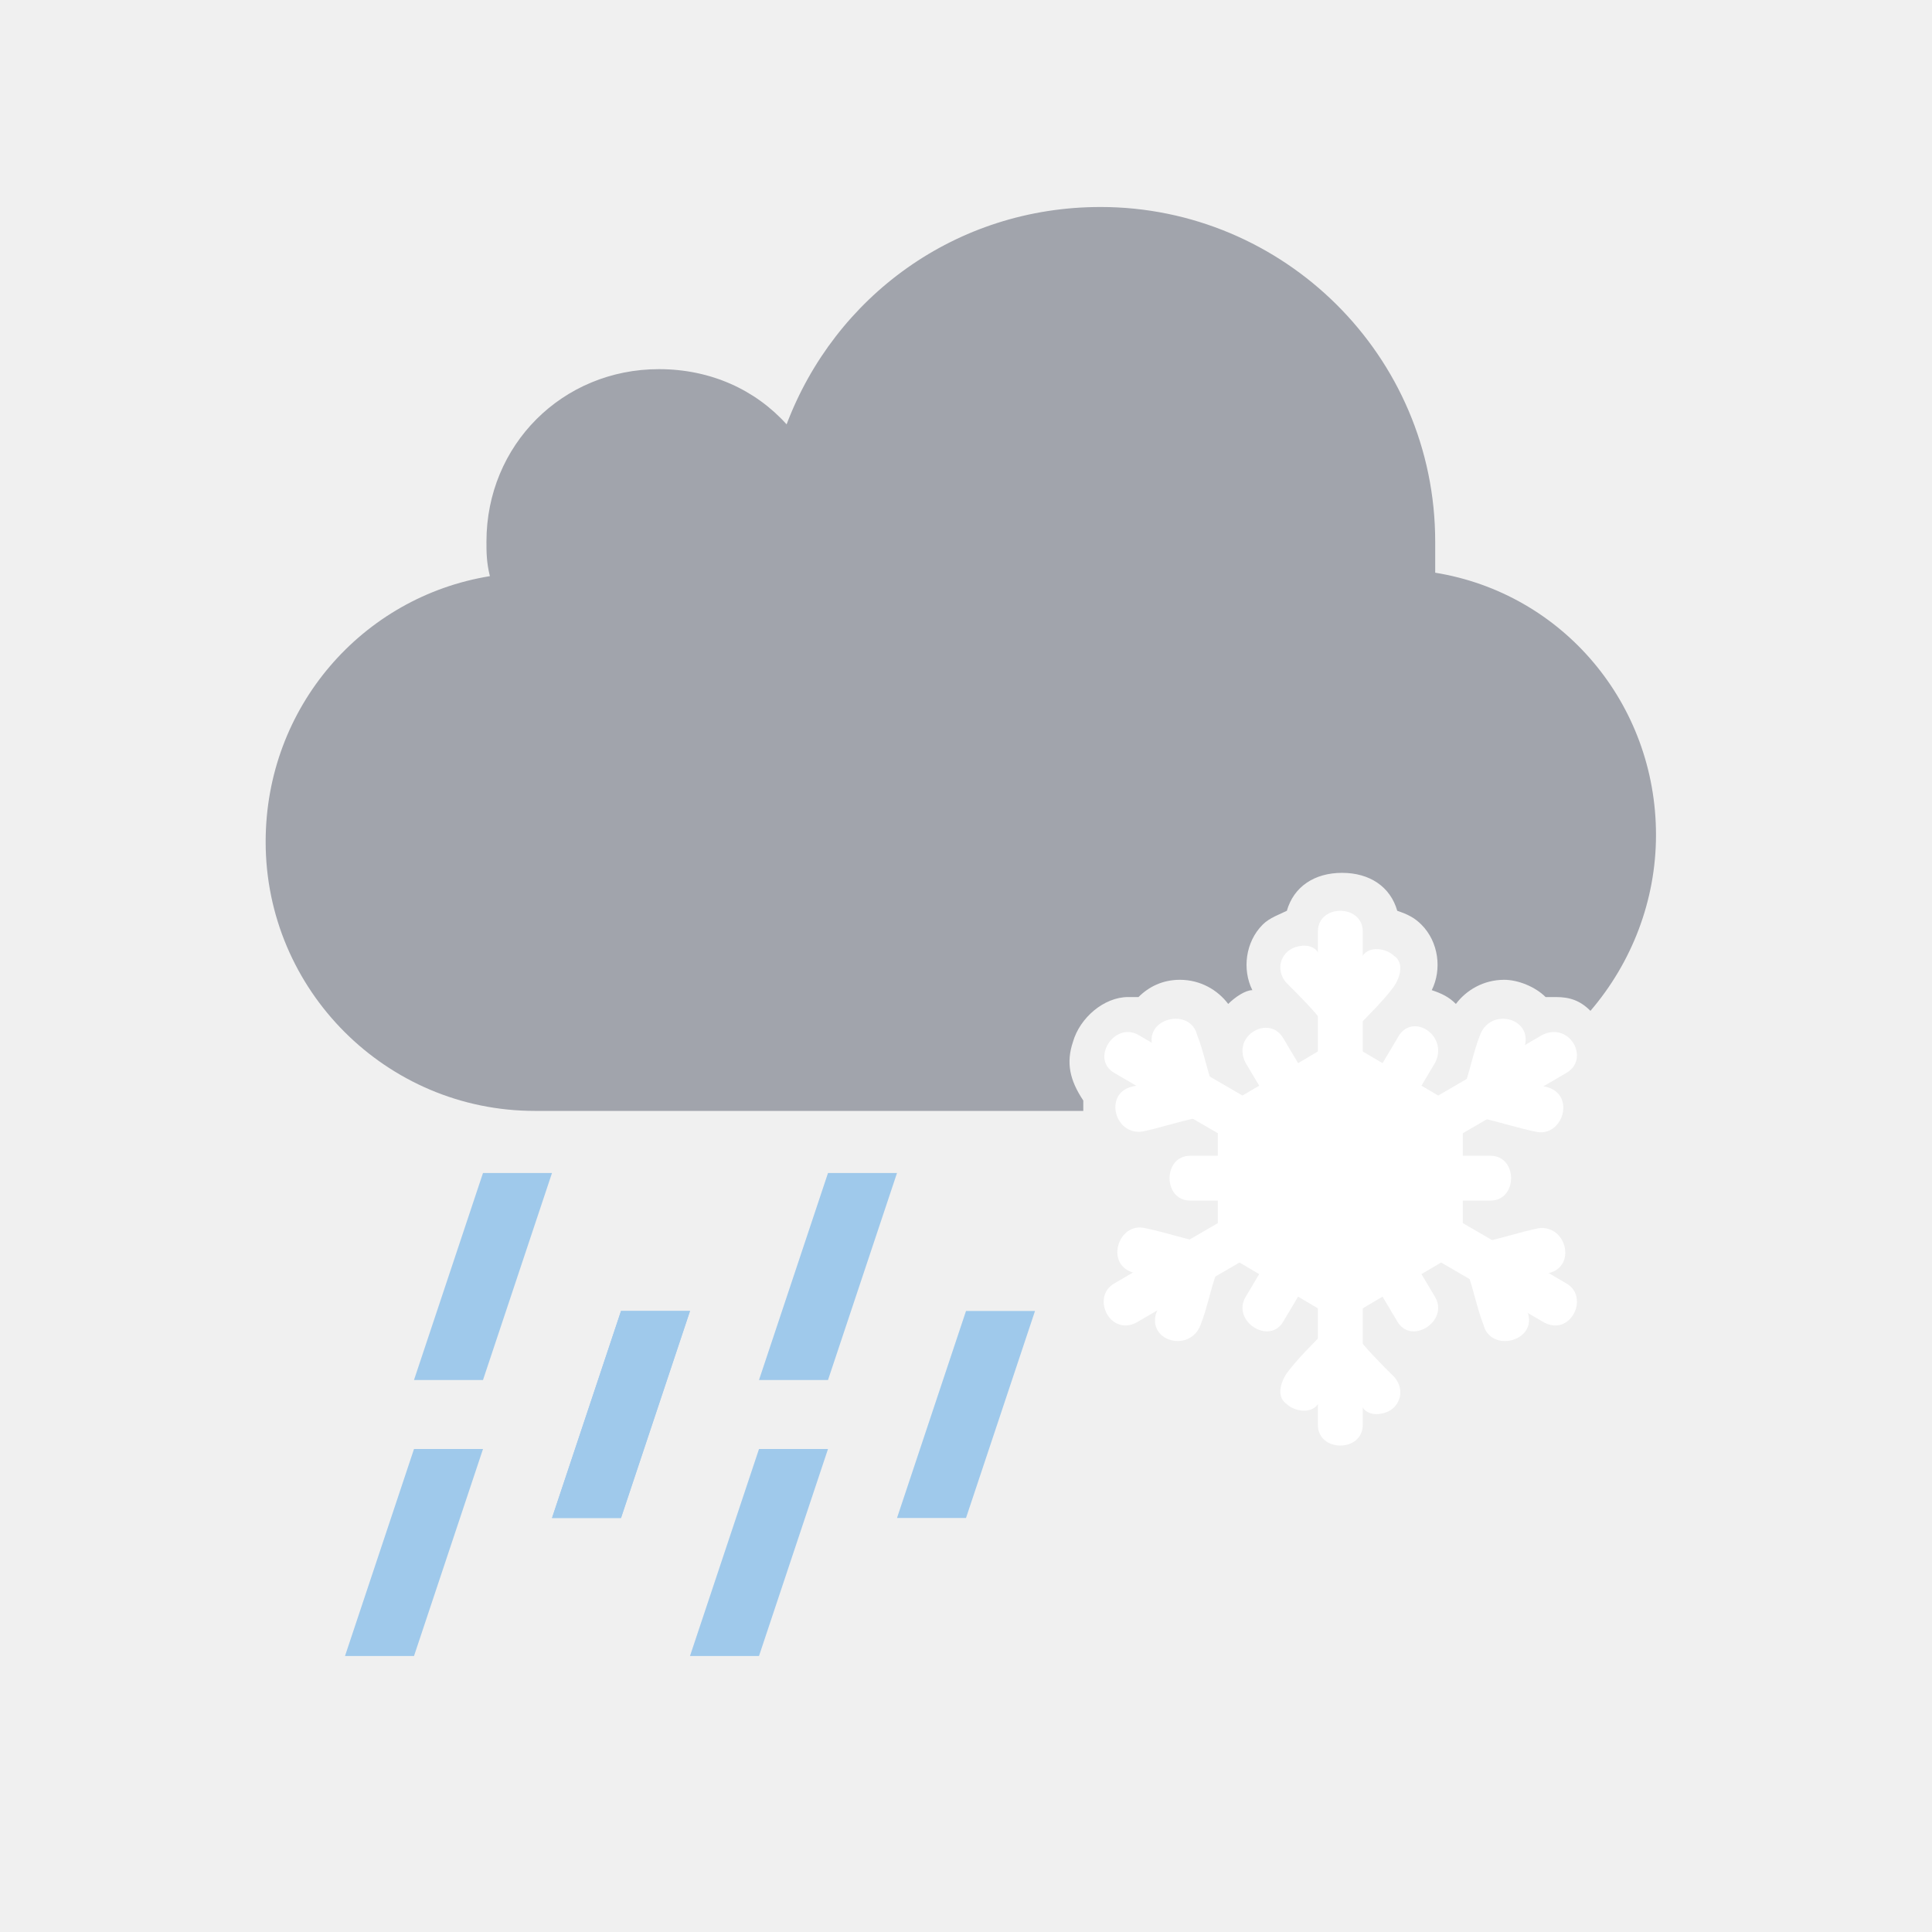
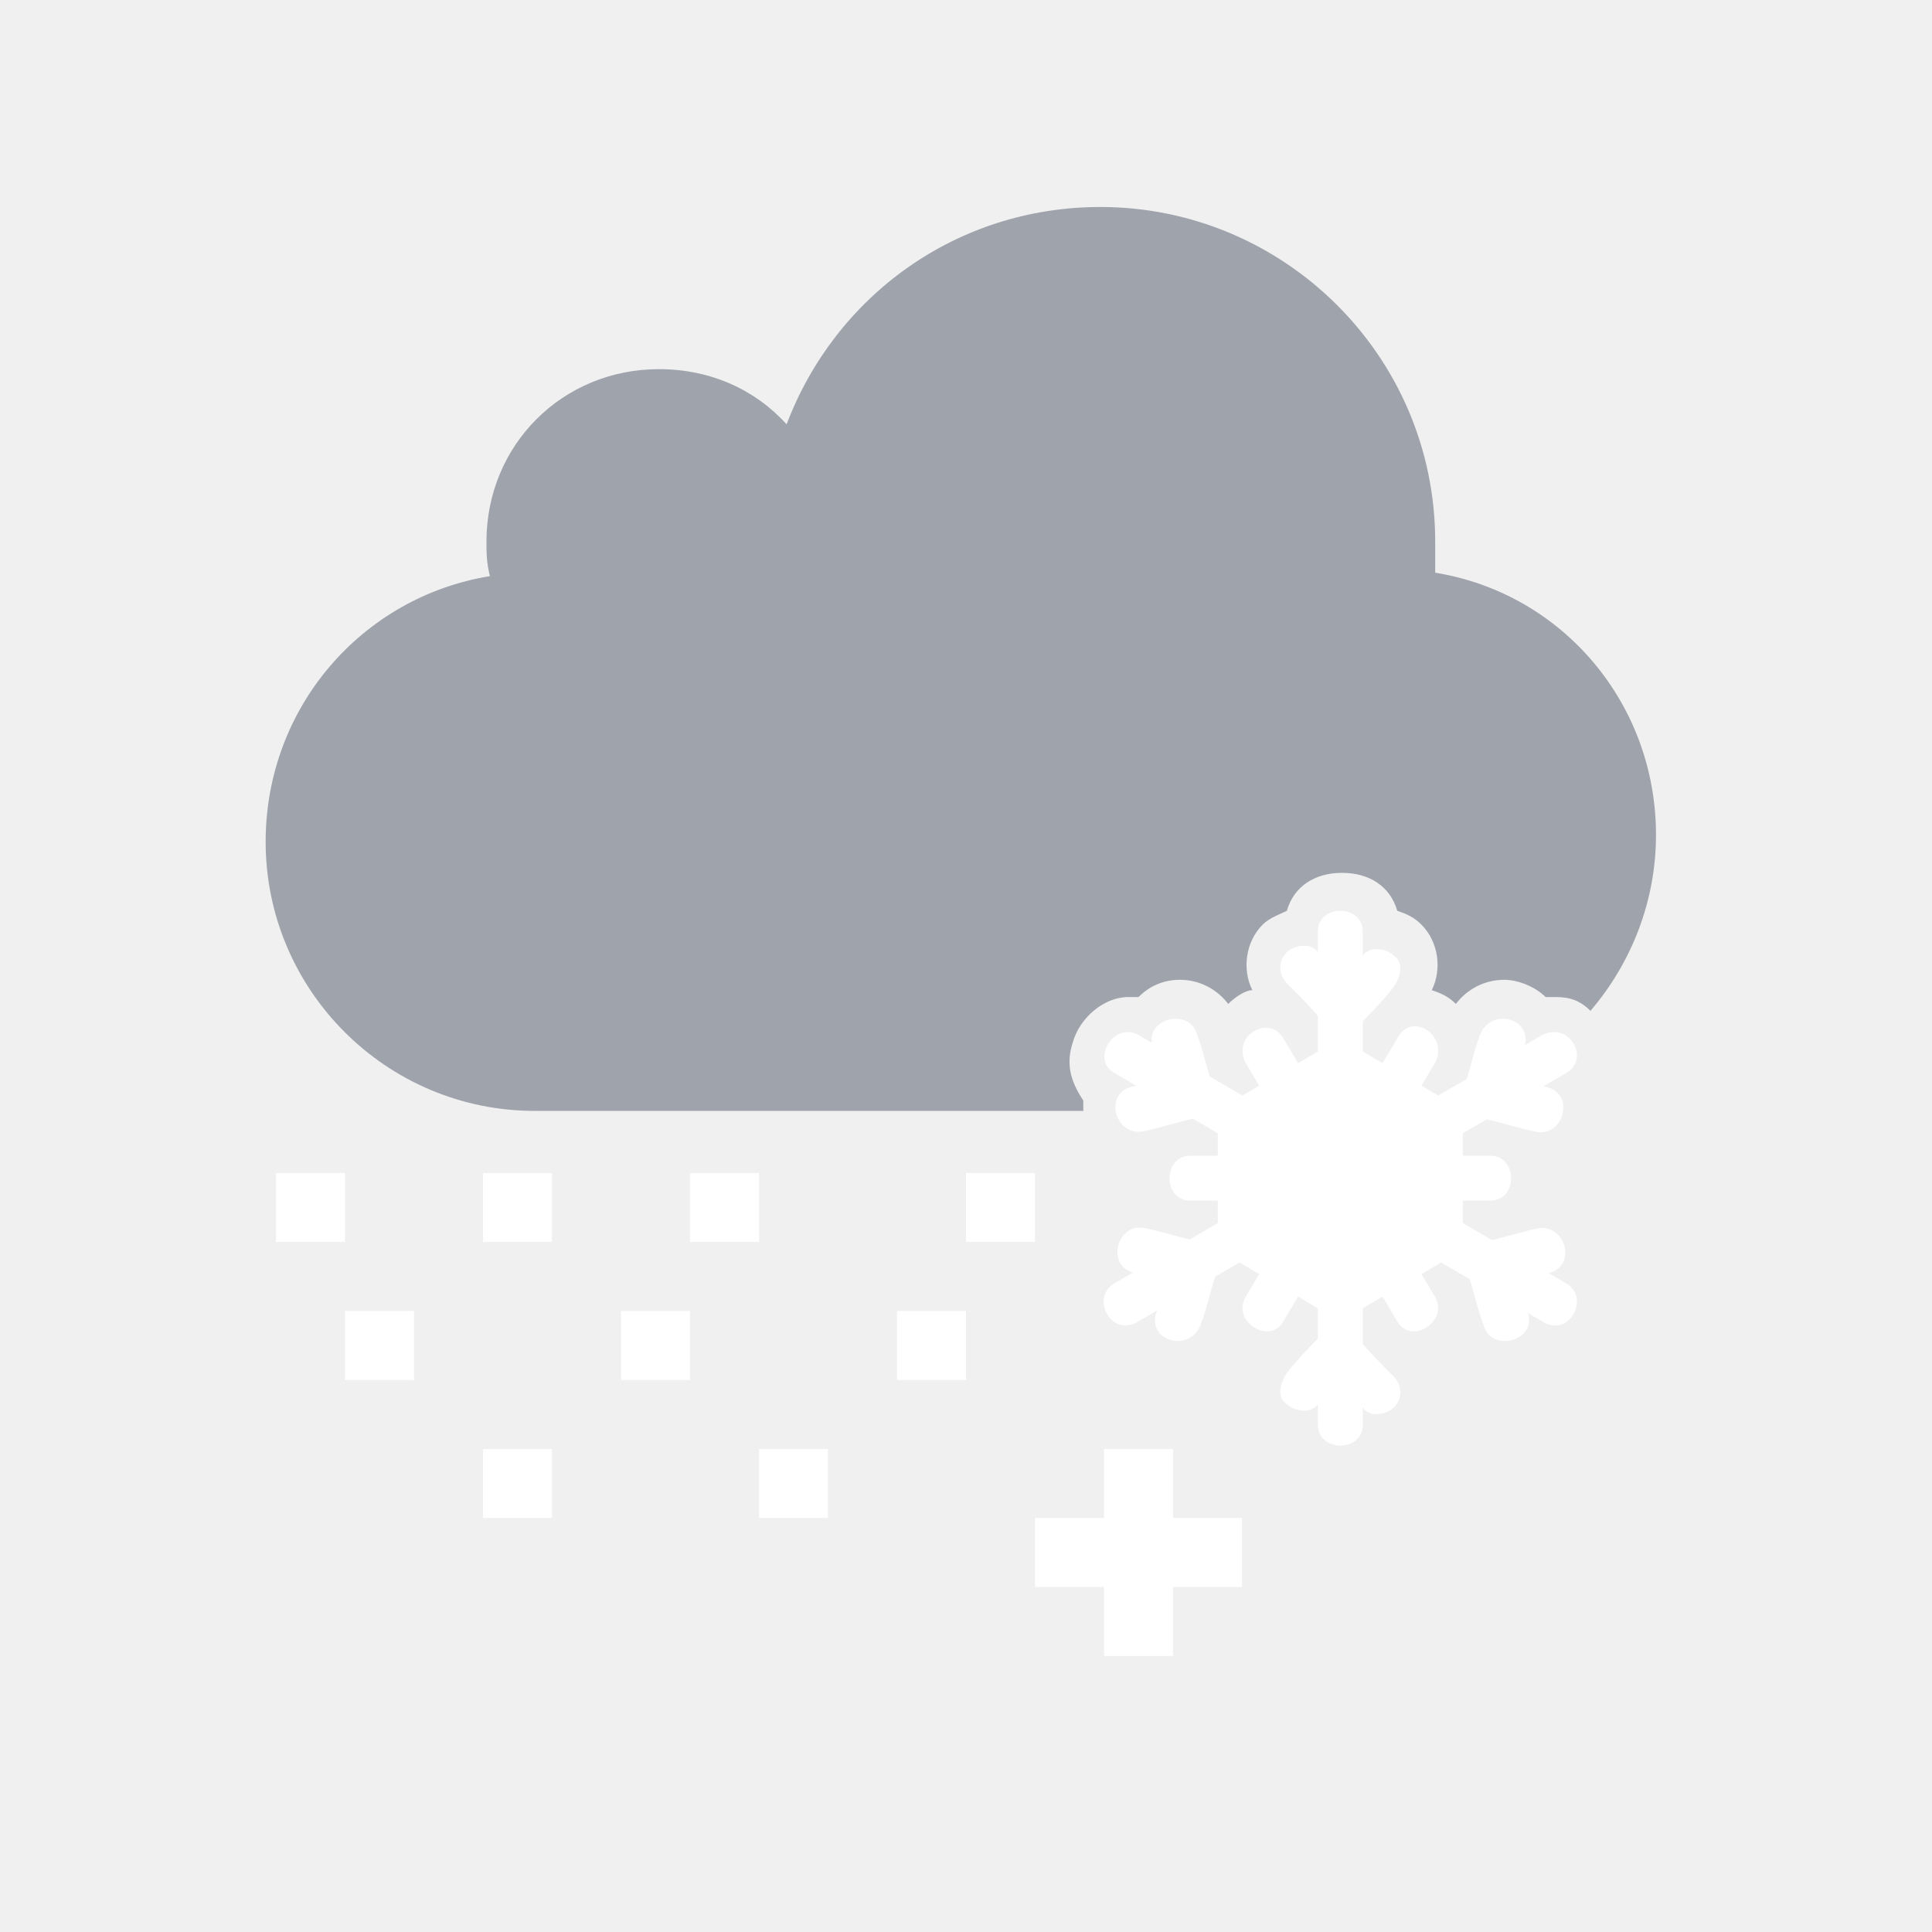
- <svg xmlns="http://www.w3.org/2000/svg" version="1.1" id="Layer_1" x="0px" y="0px" viewBox="0 0 56 56" style="enable-background:new 0 0 56 56;" xml:space="preserve">
+ <svg xmlns="http://www.w3.org/2000/svg" version="1.1" id="Layer_1" x="0px" y="0px" viewBox="-277 369 56 56" style="enable-background:new -277 369 56 56;" xml:space="preserve">
  <style type="text/css">
	.st0{opacity:0;fill:#FFFFFF;}
- 	.st1{fill:#9FC9EB;}
- 	.st2{fill:#A1A4AC;}
- 	.st3{fill:#FFFFFF;}
+ 	.st1{fill:#9FA3AC;}
+ 	.st2{fill:#FFFFFF;}
</style>
-   <g id="XMLID_2_">
-     <rect id="XMLID_72_" x="0" y="0" class="st0" width="56" height="56" />
-     <g id="XMLID_68_">
-       <g id="XMLID_69_">
-         <polygon id="XMLID_25_" class="st1" points="30,38 28,38 26,44 28,44    " />
+   <g id="XMLID_2288_">
+     <g id="XMLID_2309_">
+       <rect id="XMLID_2337_" x="-277" y="369" class="st0" width="56" height="56" />
+       <g id="XMLID_2335_">
+         <path id="XMLID_2336_" class="st1" d="M-245.9,399.2c0.2-0.7,0.9-1.3,1.6-1.3c0.1,0,0.2,0,0.3,0c0.3-0.3,0.7-0.5,1.2-0.5     c0.6,0,1.1,0.3,1.4,0.7c0.2-0.2,0.5-0.4,0.7-0.4c-0.3-0.6-0.2-1.4,0.3-1.9c0.2-0.2,0.5-0.3,0.7-0.4c0.2-0.7,0.8-1.1,1.6-1.1     s1.4,0.4,1.6,1.1c0.3,0.1,0.5,0.2,0.7,0.4c0.5,0.5,0.6,1.3,0.3,1.9c0.3,0.1,0.5,0.2,0.7,0.4c0.3-0.4,0.8-0.7,1.4-0.7     c0.4,0,0.9,0.2,1.2,0.5c0.1,0,0.2,0,0.3,0c0.4,0,0.7,0.1,1,0.4c1.2-1.4,1.9-3.2,1.9-5.1c0-3.8-2.7-7-6.4-7.6c0-0.3,0-0.6,0-0.9     c0-5.4-4.4-9.7-9.7-9.7c-4.2,0-7.7,2.6-9.1,6.3c-0.9-1-2.2-1.6-3.7-1.6c-2.8,0-5,2.2-5,5c0,0.3,0,0.6,0.1,1     c-3.7,0.6-6.5,3.8-6.5,7.7c0,4.3,3.5,7.8,7.8,7.8h15.9c0-0.1,0-0.2,0-0.3C-246,400.3-246.1,399.8-245.9,399.2z" />
+       </g>
+       <g id="XMLID_2310_">
+         <path id="XMLID_2334_" class="st2" d="M-238.8,396c0,4.8,0,9.6,0,14.3c0,0.8,1.3,0.8,1.3,0c0-4.8,0-9.6,0-14.3     C-237.5,395.2-238.8,395.2-238.8,396z" />
+         <path id="XMLID_2333_" class="st2" d="M-237.7,397.8c-0.4-0.4-0.8-0.8-1.1-1.2c-0.2-0.3-0.7-0.2-0.9,0c-0.3,0.3-0.2,0.7,0,0.9     c0.4,0.4,0.8,0.8,1.1,1.2c0.2,0.3,0.7,0.2,0.9,0C-237.4,398.5-237.4,398.1-237.7,397.8z" />
+         <path id="XMLID_2332_" class="st2" d="M-237.7,398.8c0.4-0.4,0.8-0.8,1.1-1.2c0.2-0.3,0.3-0.7,0-0.9c-0.2-0.2-0.7-0.3-0.9,0     c-0.4,0.4-0.8,0.8-1.1,1.2c-0.2,0.3-0.3,0.7,0,0.9C-238.4,399-237.9,399-237.7,398.8z" />
+         <path id="XMLID_2331_" class="st2" d="M-238.6,407.6c-0.4,0.4-0.8,0.8-1.1,1.2c-0.2,0.3-0.3,0.7,0,0.9c0.2,0.2,0.7,0.3,0.9,0     c0.4-0.4,0.8-0.8,1.1-1.2c0.2-0.3,0.3-0.7,0-0.9C-237.9,407.4-238.4,407.4-238.6,407.6z" />
+         <path id="XMLID_2330_" class="st2" d="M-238.6,408.6c0.4,0.4,0.8,0.8,1.1,1.2c0.2,0.3,0.7,0.2,0.9,0c0.3-0.3,0.2-0.7,0-0.9     c-0.4-0.4-0.8-0.8-1.1-1.2c-0.2-0.3-0.7-0.2-0.9,0C-238.9,407.9-238.9,408.3-238.6,408.6z" />
+         <path id="XMLID_2329_" class="st2" d="M-238.5,400.4c1,0.6,1.9,1.1,2.9,1.7c0.7,0.4,1.4-0.7,0.7-1.1c-1-0.6-1.9-1.1-2.9-1.7     C-238.5,398.9-239.2,400-238.5,400.4z" />
+         <path id="XMLID_2328_" class="st2" d="M-235.9,401.5c0,1.1,0,2.2,0,3.3c0,0.8,1.3,0.8,1.3,0c0-1.1,0-2.2,0-3.3     C-234.6,400.7-235.9,400.7-235.9,401.5z" />
+         <path id="XMLID_2327_" class="st2" d="M-235.6,404.3c-1,0.6-1.9,1.1-2.9,1.7c-0.7,0.4-0.1,1.5,0.7,1.1c1-0.6,1.9-1.1,2.9-1.7     C-234.2,405-234.9,403.9-235.6,404.3z" />
+         <path id="XMLID_2326_" class="st2" d="M-237.8,406c-1-0.6-1.9-1.1-2.9-1.7c-0.7-0.4-1.4,0.7-0.7,1.1c1,0.6,1.9,1.1,2.9,1.7     C-237.7,407.5-237.1,406.4-237.8,406z" />
+         <path id="XMLID_2325_" class="st2" d="M-240.4,404.9c0-1.1,0-2.2,0-3.3c0-0.8-1.3-0.8-1.3,0c0,1.1,0,2.2,0,3.3     C-241.7,405.7-240.4,405.7-240.4,404.9z" />
+         <path id="XMLID_2324_" class="st2" d="M-240.7,402.1c1-0.6,1.9-1.1,2.9-1.7c0.7-0.4,0.1-1.5-0.7-1.1c-1,0.6-1.9,1.1-2.9,1.7     C-242.1,401.4-241.4,402.5-240.7,402.1z" />
+         <path id="XMLID_2323_" class="st2" d="M-244,407.3c4.1-2.4,8.3-4.8,12.4-7.2c0.7-0.4,0.1-1.5-0.7-1.1c-4.1,2.4-8.3,4.8-12.4,7.2     C-245.4,406.6-244.8,407.8-244,407.3z" />
+         <path id="XMLID_2322_" class="st2" d="M-243,405.5c-0.2,0.5-0.3,1.1-0.5,1.6c-0.2,0.8,1,1.1,1.3,0.3c0.2-0.5,0.3-1.1,0.5-1.6     C-241.5,405-242.8,404.7-243,405.5z" />
+         <path id="XMLID_2321_" class="st2" d="M-242.2,405c-0.5-0.1-1.1-0.3-1.6-0.4c-0.8-0.2-1.2,1.1-0.3,1.3c0.5,0.1,1.1,0.3,1.6,0.4     C-241.7,406.5-241.4,405.2-242.2,405z" />
+         <path id="XMLID_2320_" class="st2" d="M-234.1,401.4c0.5,0.1,1.1,0.3,1.6,0.4c0.8,0.2,1.2-1.1,0.3-1.3c-0.5-0.1-1.1-0.3-1.6-0.4     C-234.6,399.9-234.9,401.2-234.1,401.4z" />
+         <path id="XMLID_2319_" class="st2" d="M-233.3,400.9c0.2-0.5,0.3-1.1,0.5-1.6c0.2-0.8-1-1.1-1.3-0.3c-0.2,0.5-0.3,1.1-0.5,1.6     C-234.8,401.4-233.5,401.7-233.3,400.9z" />
+         <path id="XMLID_2318_" class="st2" d="M-231.6,406.2c-4.1-2.4-8.3-4.8-12.4-7.2c-0.7-0.4-1.4,0.7-0.7,1.1     c4.1,2.4,8.3,4.8,12.4,7.2C-231.5,407.8-230.9,406.6-231.6,406.2z" />
+         <path id="XMLID_2317_" class="st2" d="M-242.5,403.8c2.9,0,5.8,0,8.7,0c0.8,0,0.8-1.3,0-1.3c-2.9,0-5.8,0-8.7,0     C-243.3,402.5-243.3,403.8-242.5,403.8z" />
+         <path id="XMLID_2316_" class="st2" d="M-235.4,406.6c-1.5-2.5-2.9-5-4.4-7.5c-0.4-0.7-1.5-0.1-1.1,0.7c1.5,2.5,2.9,5,4.4,7.5     C-236.1,408-235,407.3-235.4,406.6z" />
+         <path id="XMLID_2315_" class="st2" d="M-236.5,399.1c-1.5,2.5-2.9,5-4.4,7.5c-0.4,0.7,0.7,1.4,1.1,0.7c1.5-2.5,2.9-5,4.4-7.5     C-235,399-236.1,398.3-236.5,399.1z" />
+         <path id="XMLID_2314_" class="st2" d="M-233.7,406.3c0.5-0.1,1.1-0.3,1.6-0.4c0.8-0.2,0.5-1.4-0.3-1.3c-0.5,0.1-1.1,0.3-1.6,0.4     C-234.9,405.2-234.6,406.5-233.7,406.3z" />
+         <path id="XMLID_2313_" class="st2" d="M-234.5,405.8c0.2,0.5,0.3,1.1,0.5,1.6c0.2,0.8,1.5,0.5,1.3-0.3c-0.2-0.5-0.3-1.1-0.5-1.6     C-233.5,404.7-234.8,405-234.5,405.8z" />
+         <path id="XMLID_2312_" class="st2" d="M-241.8,400.6c-0.2-0.5-0.3-1.1-0.5-1.6c-0.2-0.8-1.5-0.5-1.3,0.3c0.2,0.5,0.3,1.1,0.5,1.6     C-242.8,401.7-241.5,401.4-241.8,400.6z" />
+         <path id="XMLID_2311_" class="st2" d="M-242.6,400.1c-0.5,0.1-1.1,0.3-1.6,0.4c-0.8,0.2-0.5,1.4,0.3,1.3c0.5-0.1,1.1-0.3,1.6-0.4     C-241.4,401.2-241.7,399.9-242.6,400.1z" />
      </g>
    </g>
-     <g id="XMLID_64_">
-       <g id="XMLID_65_">
-         <polygon id="XMLID_23_" class="st1" points="26,34 24,34 22,40 24,40    " />
-       </g>
+     <g id="XMLID_2306_">
+       <rect id="XMLID_2308_" x="-245" y="411" class="st2" width="2" height="6" />
+       <rect id="XMLID_2307_" x="-247" y="413" class="st2" width="6" height="2" />
    </g>
-     <g id="XMLID_60_">
-       <g id="XMLID_61_">
-         <polygon id="XMLID_21_" class="st1" points="20,38 18,38 16,44 18,44    " />
-       </g>
-     </g>
-     <g id="XMLID_56_">
-       <g id="XMLID_57_">
-         <polygon id="XMLID_19_" class="st1" points="16,34 14,34 12,40 14,40    " />
-       </g>
-     </g>
-     <g id="XMLID_52_">
-       <g id="XMLID_53_">
-         <polygon id="XMLID_17_" class="st1" points="24,42 22,42 20,48 22,48    " />
-       </g>
-     </g>
-     <g id="XMLID_48_">
-       <g id="XMLID_49_">
-         <polygon id="XMLID_15_" class="st1" points="20,38 18,38 16,44 18,44    " />
-       </g>
-     </g>
-     <g id="XMLID_44_">
-       <g id="XMLID_45_">
-         <polygon id="XMLID_13_" class="st1" points="14,42 12,42 10,48 12,48    " />
-       </g>
-     </g>
-     <g id="XMLID_42_">
-       <path id="XMLID_43_" class="st2" d="M31.1,30.2c0.2-0.7,0.9-1.3,1.6-1.3c0.1,0,0.2,0,0.3,0c0.3-0.3,0.7-0.5,1.2-0.5    c0.6,0,1.1,0.3,1.4,0.7c0.2-0.2,0.5-0.4,0.7-0.4c-0.3-0.6-0.2-1.4,0.3-1.9c0.2-0.2,0.5-0.3,0.7-0.4c0.2-0.7,0.8-1.1,1.6-1.1    c0.8,0,1.4,0.4,1.6,1.1c0.3,0.1,0.5,0.2,0.7,0.4c0.5,0.5,0.6,1.3,0.3,1.9c0.3,0.1,0.5,0.2,0.7,0.4c0.3-0.4,0.8-0.7,1.4-0.7    c0.4,0,0.9,0.2,1.2,0.5c0.1,0,0.2,0,0.3,0c0.4,0,0.7,0.1,1,0.4c1.2-1.4,1.9-3.2,1.9-5.1c0-3.8-2.7-7-6.4-7.6c0-0.3,0-0.6,0-0.9    c0-5.4-4.4-9.7-9.7-9.7c-4.2,0-7.7,2.6-9.1,6.3c-0.9-1-2.2-1.6-3.7-1.6c-2.8,0-5,2.2-5,5c0,0.3,0,0.6,0.1,1    c-3.7,0.6-6.5,3.8-6.5,7.7c0,4.3,3.5,7.8,7.8,7.8h15.9c0-0.1,0-0.2,0-0.3C31,31.3,30.9,30.8,31.1,30.2z" />
-     </g>
-     <g id="XMLID_3_">
-       <path id="XMLID_41_" class="st3" d="M38.2,27c0,4.8,0,9.6,0,14.3c0,0.8,1.3,0.8,1.3,0c0-4.8,0-9.6,0-14.3    C39.5,26.2,38.2,26.2,38.2,27z" />
-       <path id="XMLID_40_" class="st3" d="M39.3,28.8c-0.4-0.4-0.8-0.8-1.1-1.2c-0.2-0.3-0.7-0.2-0.9,0c-0.3,0.3-0.2,0.7,0,0.9    c0.4,0.4,0.8,0.8,1.1,1.2c0.2,0.3,0.7,0.2,0.9,0C39.6,29.5,39.6,29.1,39.3,28.8z" />
-       <path id="XMLID_39_" class="st3" d="M39.3,29.8c0.4-0.4,0.8-0.8,1.1-1.2c0.2-0.3,0.3-0.7,0-0.9c-0.2-0.2-0.7-0.3-0.9,0    c-0.4,0.4-0.8,0.8-1.1,1.2c-0.2,0.3-0.3,0.7,0,0.9C38.6,30,39.1,30,39.3,29.8z" />
-       <path id="XMLID_38_" class="st3" d="M38.4,38.6c-0.4,0.4-0.8,0.8-1.1,1.2c-0.2,0.3-0.3,0.7,0,0.9c0.2,0.2,0.7,0.3,0.9,0    c0.4-0.4,0.8-0.8,1.1-1.2c0.2-0.3,0.3-0.7,0-0.9C39.1,38.4,38.6,38.4,38.4,38.6z" />
-       <path id="XMLID_37_" class="st3" d="M38.4,39.6c0.4,0.4,0.8,0.8,1.1,1.2c0.2,0.3,0.7,0.2,0.9,0c0.3-0.3,0.2-0.7,0-0.9    c-0.4-0.4-0.8-0.8-1.1-1.2c-0.2-0.3-0.7-0.2-0.9,0C38.1,38.9,38.1,39.3,38.4,39.6z" />
-       <path id="XMLID_36_" class="st3" d="M38.5,31.4c1,0.6,1.9,1.1,2.9,1.7c0.7,0.4,1.4-0.7,0.7-1.1c-1-0.6-1.9-1.1-2.9-1.7    C38.5,29.9,37.8,31,38.5,31.4z" />
-       <path id="XMLID_35_" class="st3" d="M41.1,32.5c0,1.1,0,2.2,0,3.3c0,0.8,1.3,0.8,1.3,0c0-1.1,0-2.2,0-3.3    C42.4,31.7,41.1,31.7,41.1,32.5z" />
-       <path id="XMLID_34_" class="st3" d="M41.4,35.3c-1,0.6-1.9,1.1-2.9,1.7c-0.7,0.4-0.1,1.5,0.7,1.1c1-0.6,1.9-1.1,2.9-1.7    C42.8,36,42.1,34.9,41.4,35.3z" />
-       <path id="XMLID_33_" class="st3" d="M39.2,37c-1-0.6-1.9-1.1-2.9-1.7c-0.7-0.4-1.4,0.7-0.7,1.1c1,0.6,1.9,1.1,2.9,1.7    C39.3,38.5,39.9,37.4,39.2,37z" />
-       <path id="XMLID_32_" class="st3" d="M36.6,35.9c0-1.1,0-2.2,0-3.3c0-0.8-1.3-0.8-1.3,0c0,1.1,0,2.2,0,3.3    C35.3,36.7,36.6,36.7,36.6,35.9z" />
-       <path id="XMLID_31_" class="st3" d="M36.3,33.1c1-0.6,1.9-1.1,2.9-1.7c0.7-0.4,0.1-1.5-0.7-1.1c-1,0.6-1.9,1.1-2.9,1.7    C34.9,32.4,35.6,33.5,36.3,33.1z" />
-       <path id="XMLID_30_" class="st3" d="M33,38.3c4.1-2.4,8.3-4.8,12.4-7.2c0.7-0.4,0.1-1.5-0.7-1.1c-4.1,2.4-8.3,4.8-12.4,7.2    C31.6,37.6,32.2,38.8,33,38.3z" />
-       <path id="XMLID_29_" class="st3" d="M34,36.5c-0.2,0.5-0.3,1.1-0.5,1.6c-0.2,0.8,1,1.1,1.3,0.3c0.2-0.5,0.3-1.1,0.5-1.6    C35.5,36,34.2,35.7,34,36.5z" />
-       <path id="XMLID_28_" class="st3" d="M34.8,36c-0.5-0.1-1.1-0.3-1.6-0.4c-0.8-0.2-1.2,1.1-0.3,1.3c0.5,0.1,1.1,0.3,1.6,0.4    C35.3,37.5,35.6,36.2,34.8,36z" />
-       <path id="XMLID_27_" class="st3" d="M42.9,32.4c0.5,0.1,1.1,0.3,1.6,0.4c0.8,0.2,1.2-1.1,0.3-1.3c-0.5-0.1-1.1-0.3-1.6-0.4    C42.4,30.9,42.1,32.2,42.9,32.4z" />
-       <path id="XMLID_26_" class="st3" d="M43.7,31.9c0.2-0.5,0.3-1.1,0.5-1.6c0.2-0.8-1-1.1-1.3-0.3c-0.2,0.5-0.3,1.1-0.5,1.6    C42.2,32.4,43.5,32.7,43.7,31.9z" />
-       <path id="XMLID_24_" class="st3" d="M45.4,37.2c-4.1-2.4-8.3-4.8-12.4-7.2c-0.7-0.4-1.4,0.7-0.7,1.1c4.1,2.4,8.3,4.8,12.4,7.2    C45.5,38.8,46.1,37.6,45.4,37.2z" />
-       <path id="XMLID_22_" class="st3" d="M34.5,34.8c2.9,0,5.8,0,8.7,0c0.8,0,0.8-1.3,0-1.3c-2.9,0-5.8,0-8.7,0    C33.7,33.5,33.7,34.8,34.5,34.8z" />
-       <path id="XMLID_20_" class="st3" d="M41.6,37.6c-1.5-2.5-2.9-5-4.4-7.5c-0.4-0.7-1.5-0.1-1.1,0.7c1.5,2.5,2.9,5,4.4,7.5    C40.9,39,42,38.3,41.6,37.6z" />
-       <path id="XMLID_18_" class="st3" d="M40.5,30.1c-1.5,2.5-2.9,5-4.4,7.5c-0.4,0.7,0.7,1.4,1.1,0.7c1.5-2.5,2.9-5,4.4-7.5    C42,30,40.9,29.3,40.5,30.1z" />
-       <path id="XMLID_16_" class="st3" d="M43.3,37.3c0.5-0.1,1.1-0.3,1.6-0.4c0.8-0.2,0.5-1.4-0.3-1.3c-0.5,0.1-1.1,0.3-1.6,0.4    C42.1,36.2,42.4,37.5,43.3,37.3z" />
-       <path id="XMLID_14_" class="st3" d="M42.5,36.8c0.2,0.5,0.3,1.1,0.5,1.6c0.2,0.8,1.5,0.5,1.3-0.3c-0.2-0.5-0.3-1.1-0.5-1.6    C43.5,35.7,42.2,36,42.5,36.8z" />
-       <path id="XMLID_5_" class="st3" d="M35.2,31.6c-0.2-0.5-0.3-1.1-0.5-1.6c-0.2-0.8-1.5-0.5-1.3,0.3c0.2,0.5,0.3,1.1,0.5,1.6    C34.2,32.7,35.5,32.4,35.2,31.6z" />
-       <path id="XMLID_4_" class="st3" d="M34.4,31.1c-0.5,0.1-1.1,0.3-1.6,0.4c-0.8,0.2-0.5,1.4,0.3,1.3c0.5-0.1,1.1-0.3,1.6-0.4    C35.6,32.2,35.3,30.9,34.4,31.1z" />
-     </g>
+     <rect id="XMLID_2302_" x="-269" y="403" class="st2" width="2" height="2" />
+     <rect id="XMLID_2301_" x="-267" y="407" class="st2" width="2" height="2" />
+     <rect id="XMLID_2300_" x="-251" y="407" class="st2" width="2" height="2" />
+     <rect id="XMLID_2299_" x="-255" y="411" class="st2" width="2" height="2" />
+     <rect id="XMLID_2296_" x="-257" y="403" class="st2" width="2" height="2" />
+     <rect id="XMLID_2295_" x="-259" y="407" class="st2" width="2" height="2" />
+     <rect id="XMLID_2294_" x="-263" y="411" class="st2" width="2" height="2" />
+     <rect id="XMLID_2292_" x="-263" y="403" class="st2" width="2" height="2" />
+     <rect id="XMLID_2291_" x="-249" y="403" class="st2" width="2" height="2" />
  </g>
</svg>
